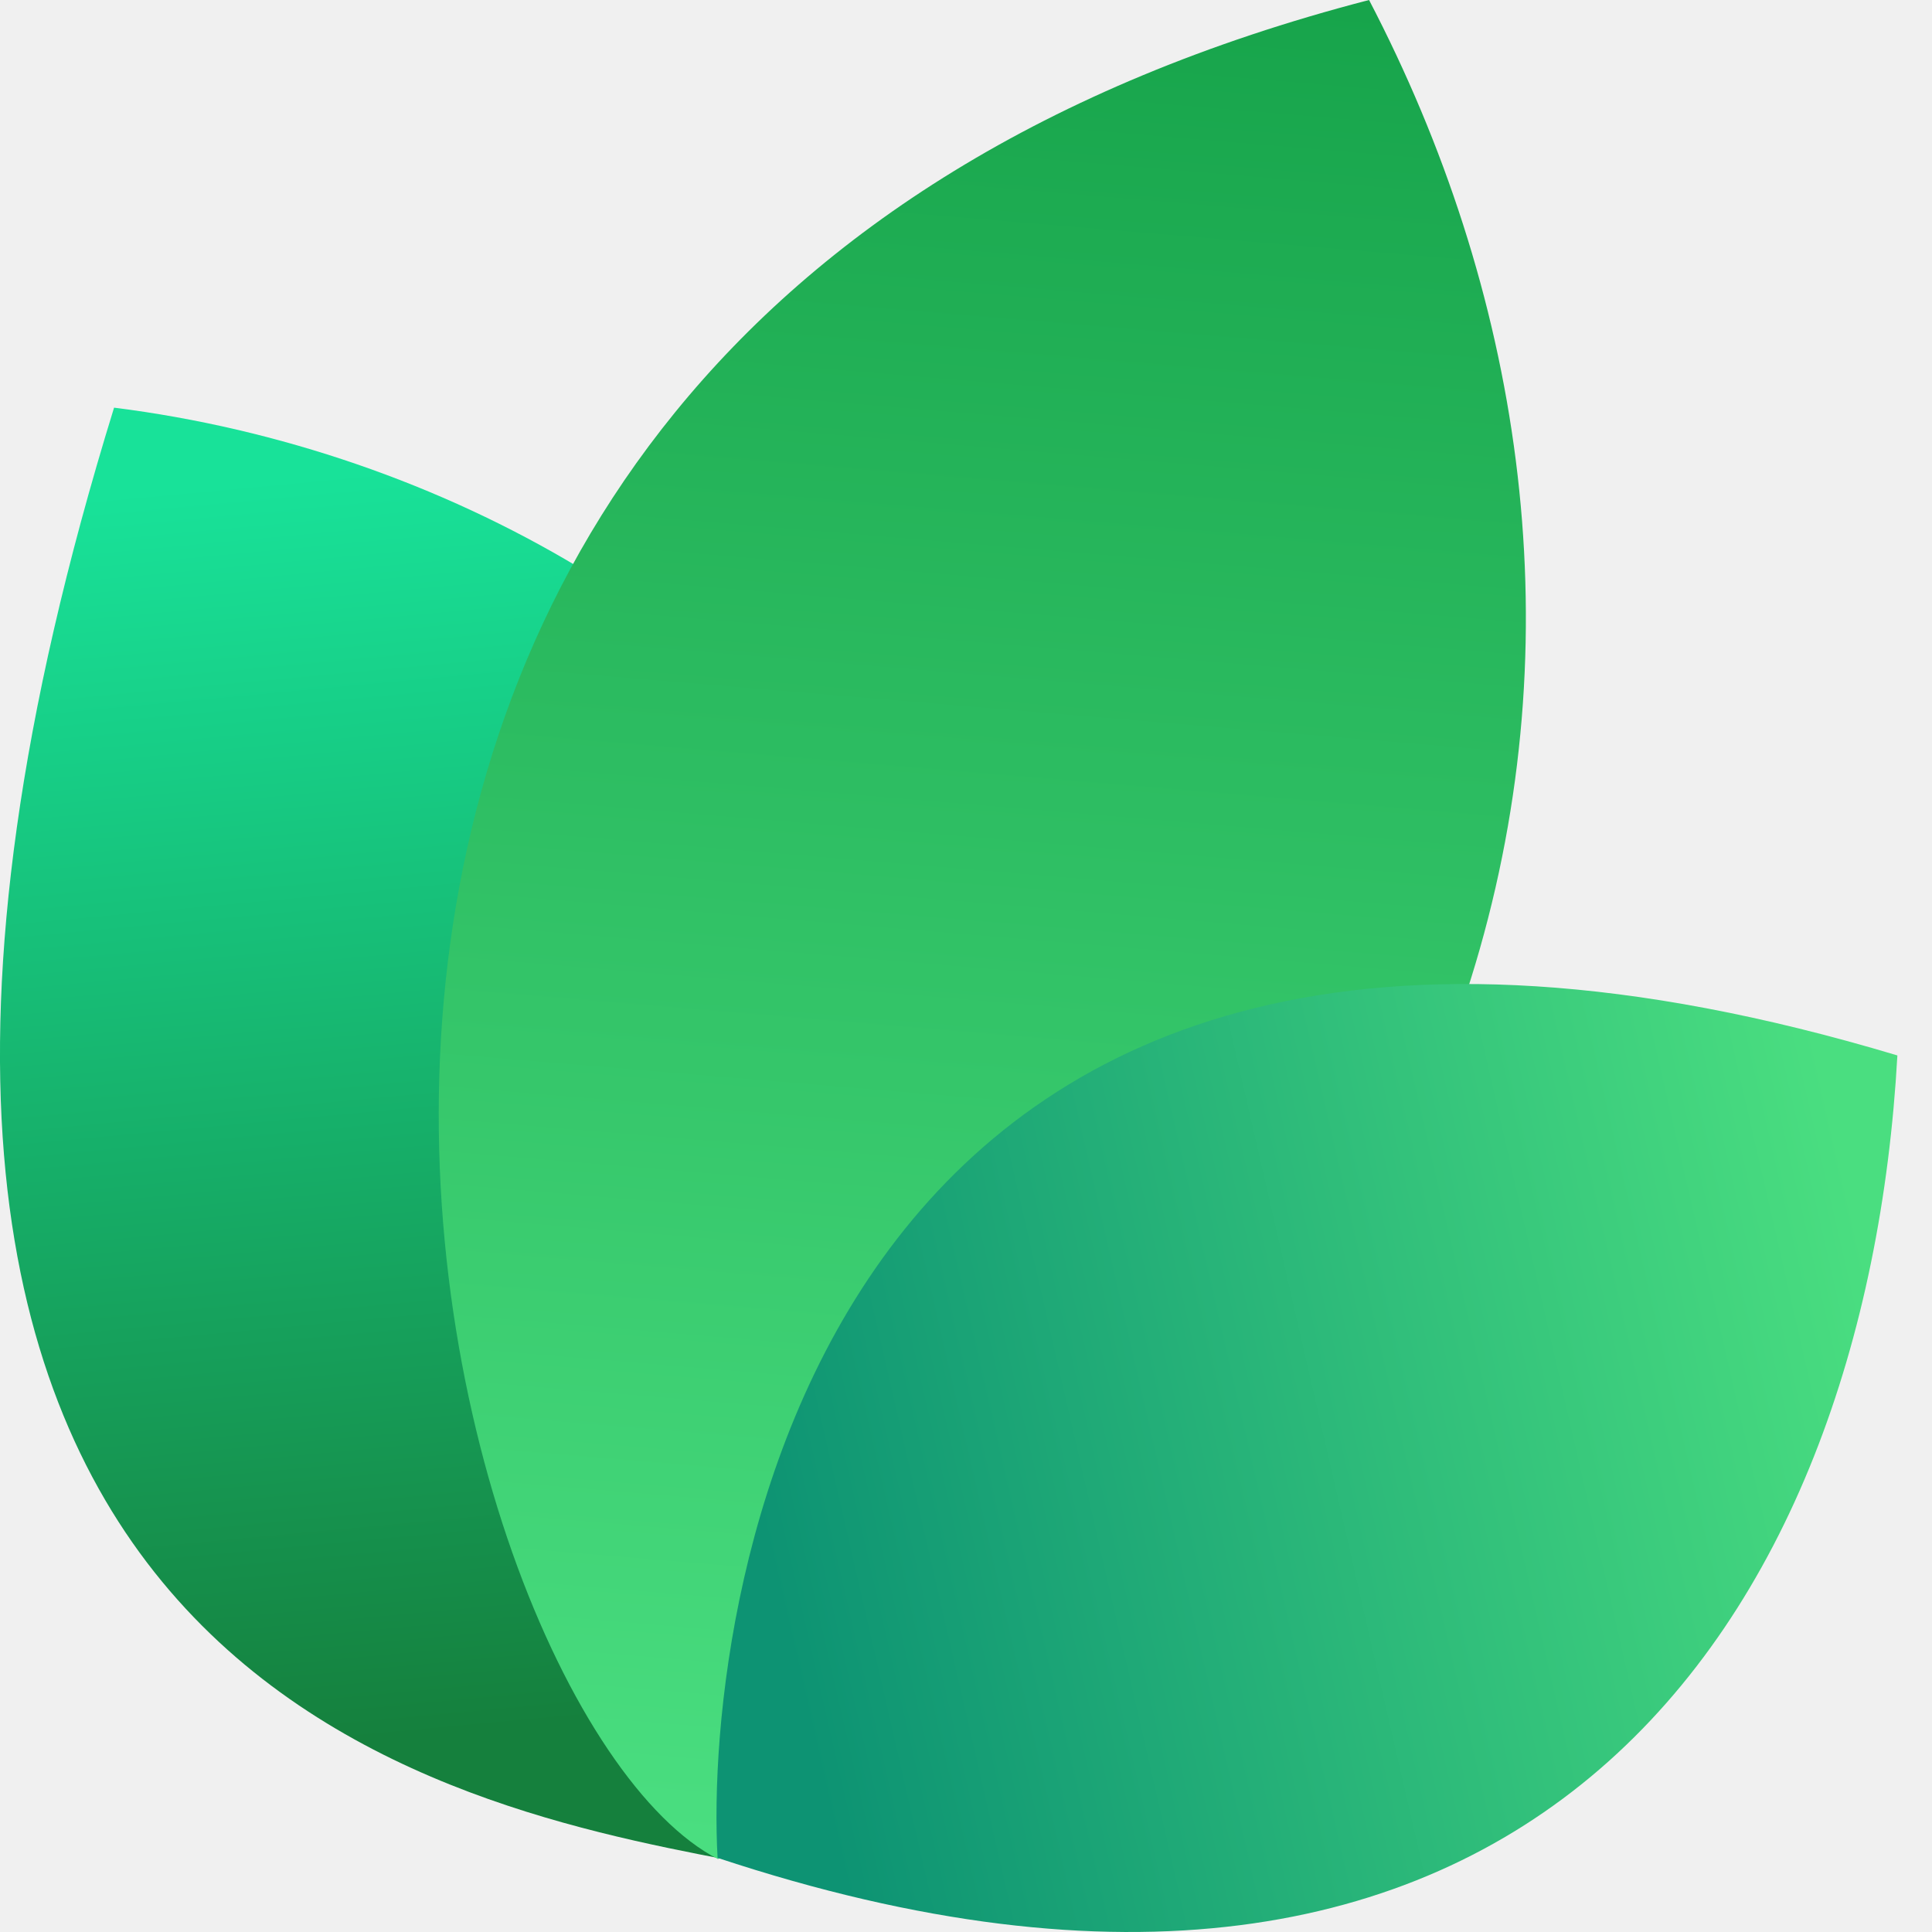
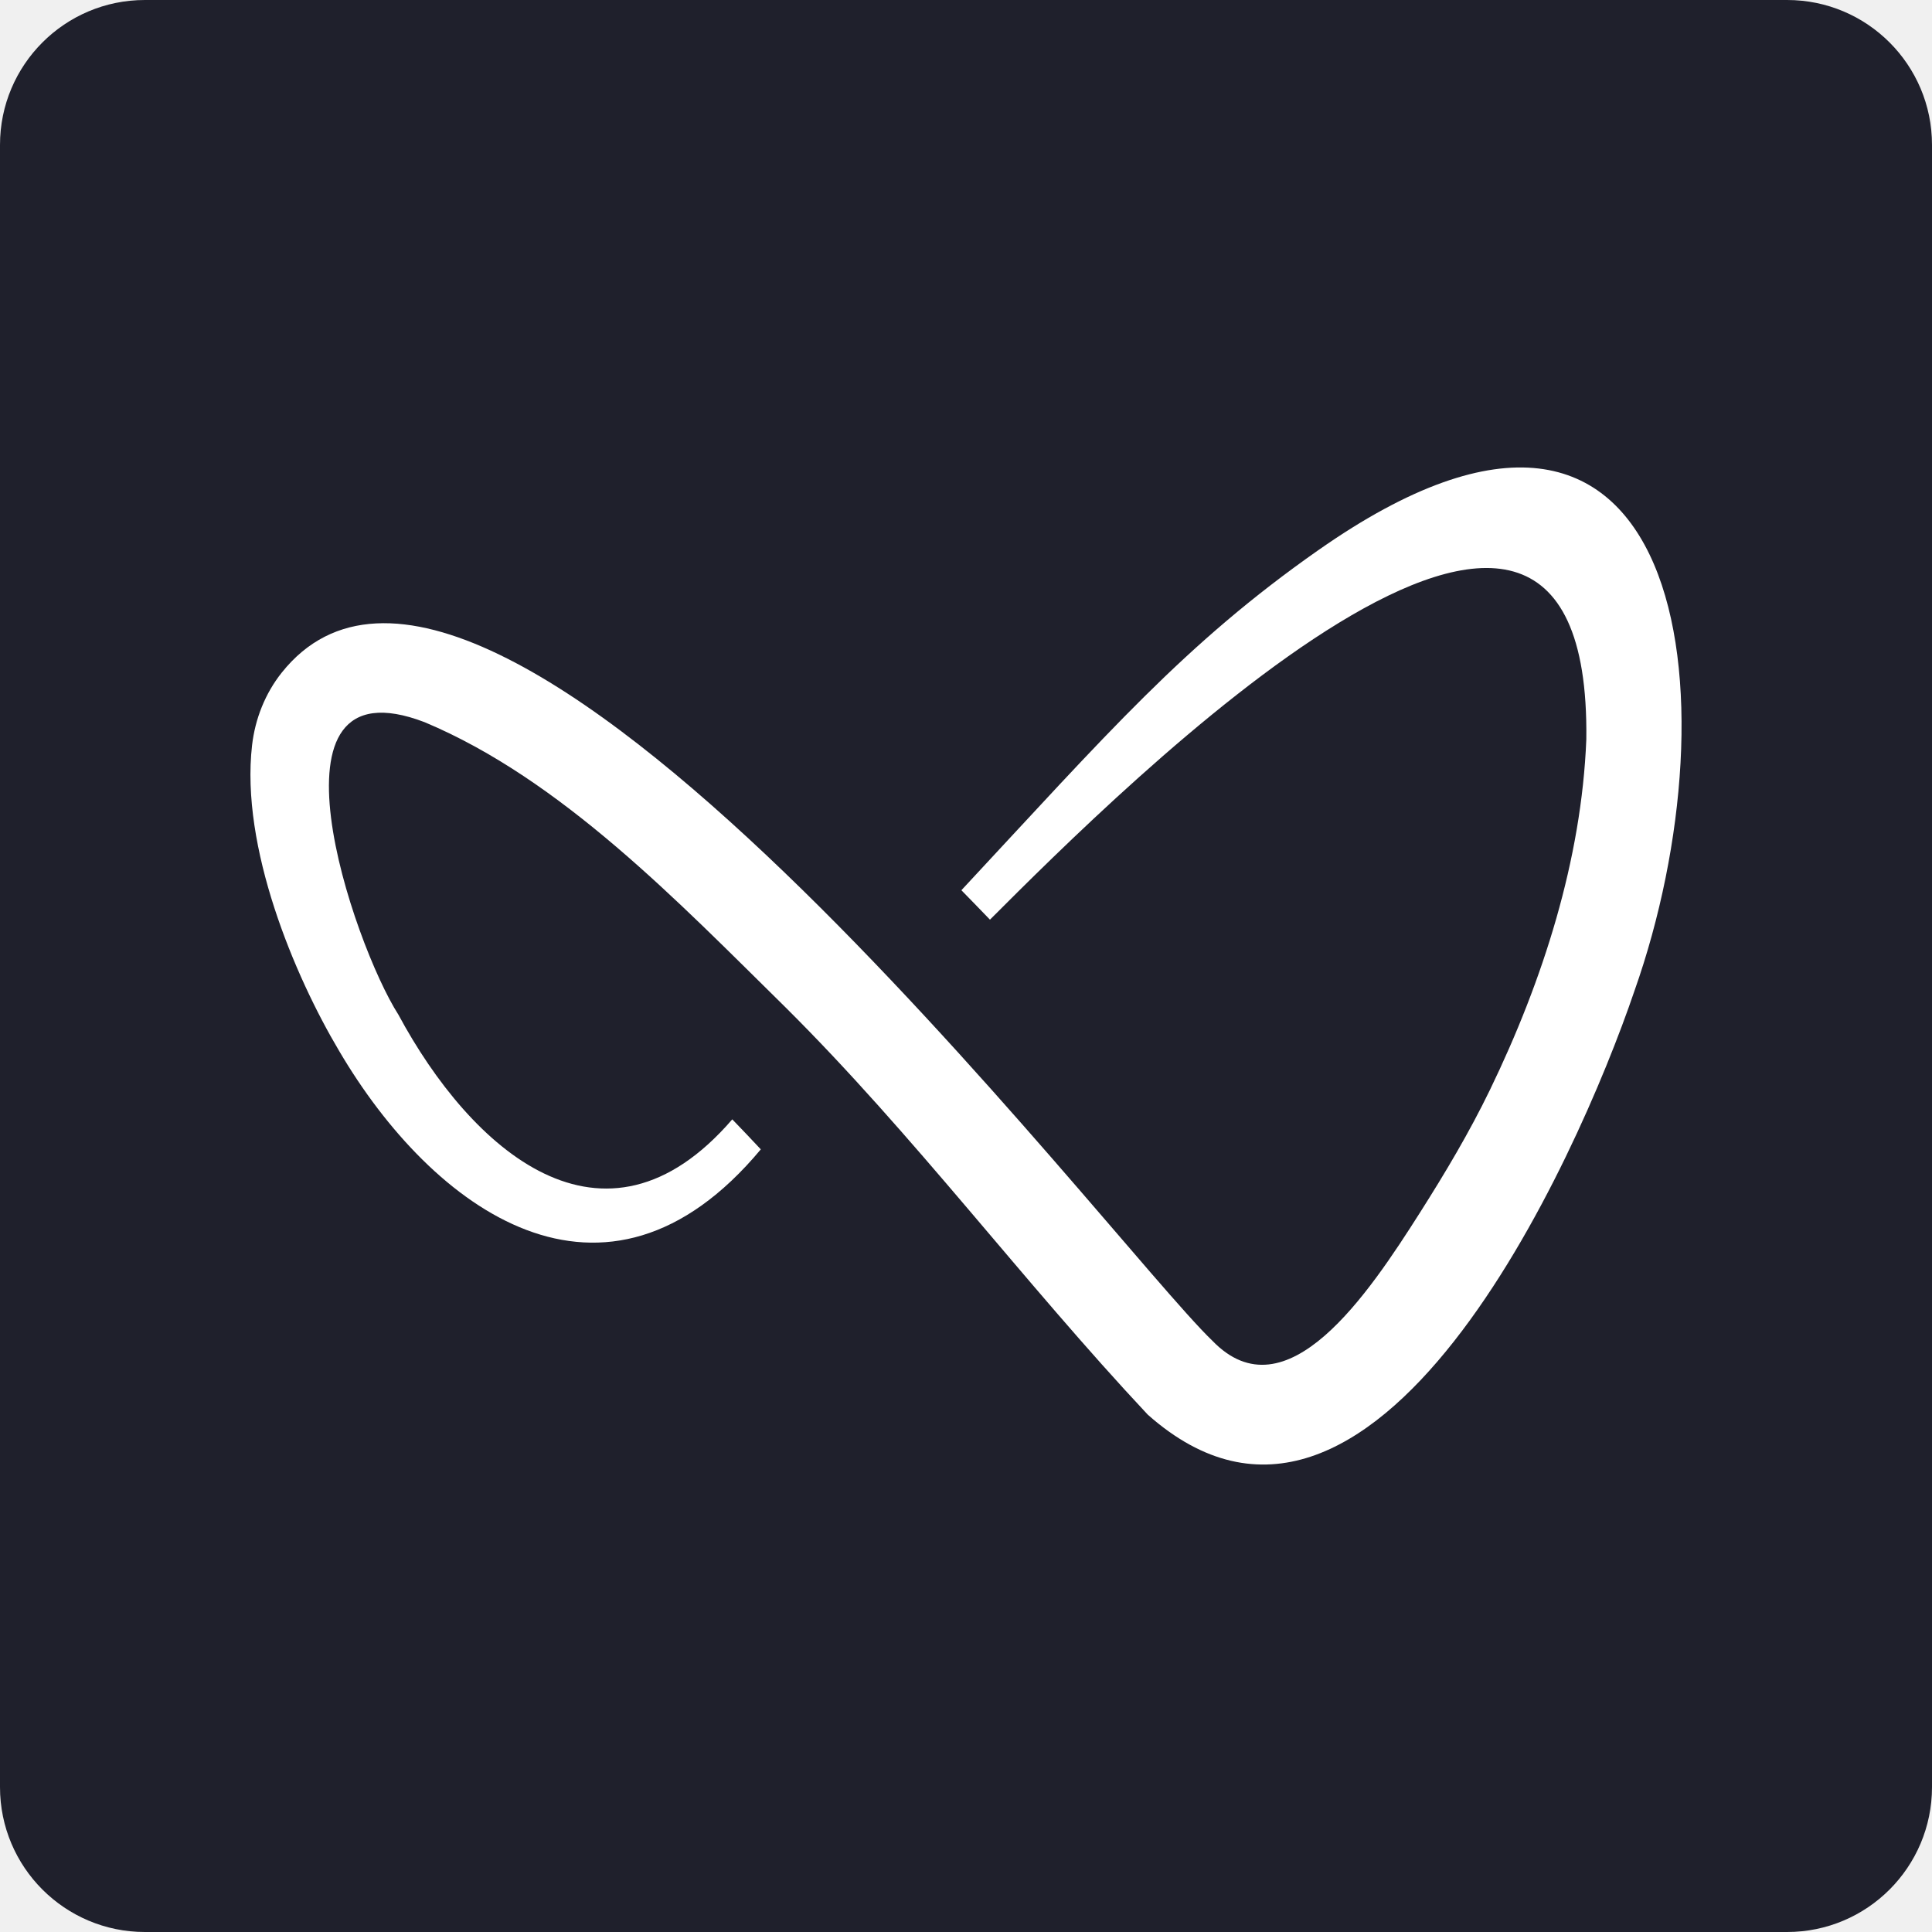
- <svg xmlns="http://www.w3.org/2000/svg" width="24" height="24" viewBox="0 0 24 24" fill="none">
-   <path d="M9.061 23.108C5.268 22.377 -3.391 20.627 1.417 5.064C9.634 6.099 16.973 14.064 9.061 23.108Z" fill="url(#paint0_linear_17557_2021)" />
-   <path d="M8.919 23.094C5.276 21.222 0.784 4.209 17.007 0C20.757 7.193 19.621 16.545 8.919 23.094Z" fill="url(#paint1_linear_17557_2021)" />
-   <path d="M8.914 23.079C8.735 19.882 10.159 9.085 23.57 13.111C23.181 20.123 18.984 26.418 8.914 23.079Z" fill="url(#paint2_linear_17557_2021)" />
+ <svg xmlns="http://www.w3.org/2000/svg" id="Wikio_AI_favicon_black" viewBox="0 0 512 512">
  <defs>
-     <linearGradient id="paint0_linear_17557_2021" x1="3.776" y1="5.916" x2="5.232" y2="21.559" gradientUnits="userSpaceOnUse">
-       <stop stop-color="#18E299" />
-       <stop offset="1" stop-color="#15803D" />
-     </linearGradient>
-     <linearGradient id="paint1_linear_17557_2021" x1="12.171" y1="-0.718" x2="10.19" y2="22.983" gradientUnits="userSpaceOnUse">
-       <stop stop-color="#16A34A" />
-       <stop offset="1" stop-color="#4ADE80" />
-     </linearGradient>
-     <linearGradient id="paint2_linear_17557_2021" x1="23.133" y1="15.353" x2="9.338" y2="18.52" gradientUnits="userSpaceOnUse">
-       <stop stop-color="#4ADE80" />
-       <stop offset="1" stop-color="#0D9373" />
-     </linearGradient>
+     <style>
+       .cls-1 {
+         fill: #fff;
+       }
+ 
+       .cls-2 {
+         fill: #1f202c;
+       }
+     </style>
  </defs>
+   <rect class="cls-2" x="0" y="0" width="512" height="512" rx="38.4" ry="38.4" />
+   <path class="cls-1" d="m349.36,145.8c-35.52,24.92-55.71,48.38-94.58,90.12,2.54,2.62,5.07,5.18,7.57,7.8,34.45-34.47,159.48-159.4,158.04-47.76-1.27,31.78-11.41,63.71-25.55,92.89-5.44,11.22-11.81,21.92-18.49,32.44-13.65,21.48-35.47,54.37-55.09,33.99-27.92-26.83-192.31-245.16-246.61-177.01-4.37,5.49-7.05,12.26-7.85,19.23-3.11,26.97,11.2,61.03,23.09,81.03,24.72,42.08,70.37,75.68,111.73,26.06-2.49-2.69-5.03-5.32-7.56-7.95-34.16,39.61-69.3,7.92-88.48-27.74-11.92-18.58-38.01-94.77,6.98-77.5,36.23,15.21,67.17,47.58,95.51,75.46,34.18,33.95,63.02,72.75,96.1,108.04,59.73,52.98,113.72-67.42,128.97-112.29,27.24-76.99,14.45-185.71-83.77-116.81Z" />
</svg>
